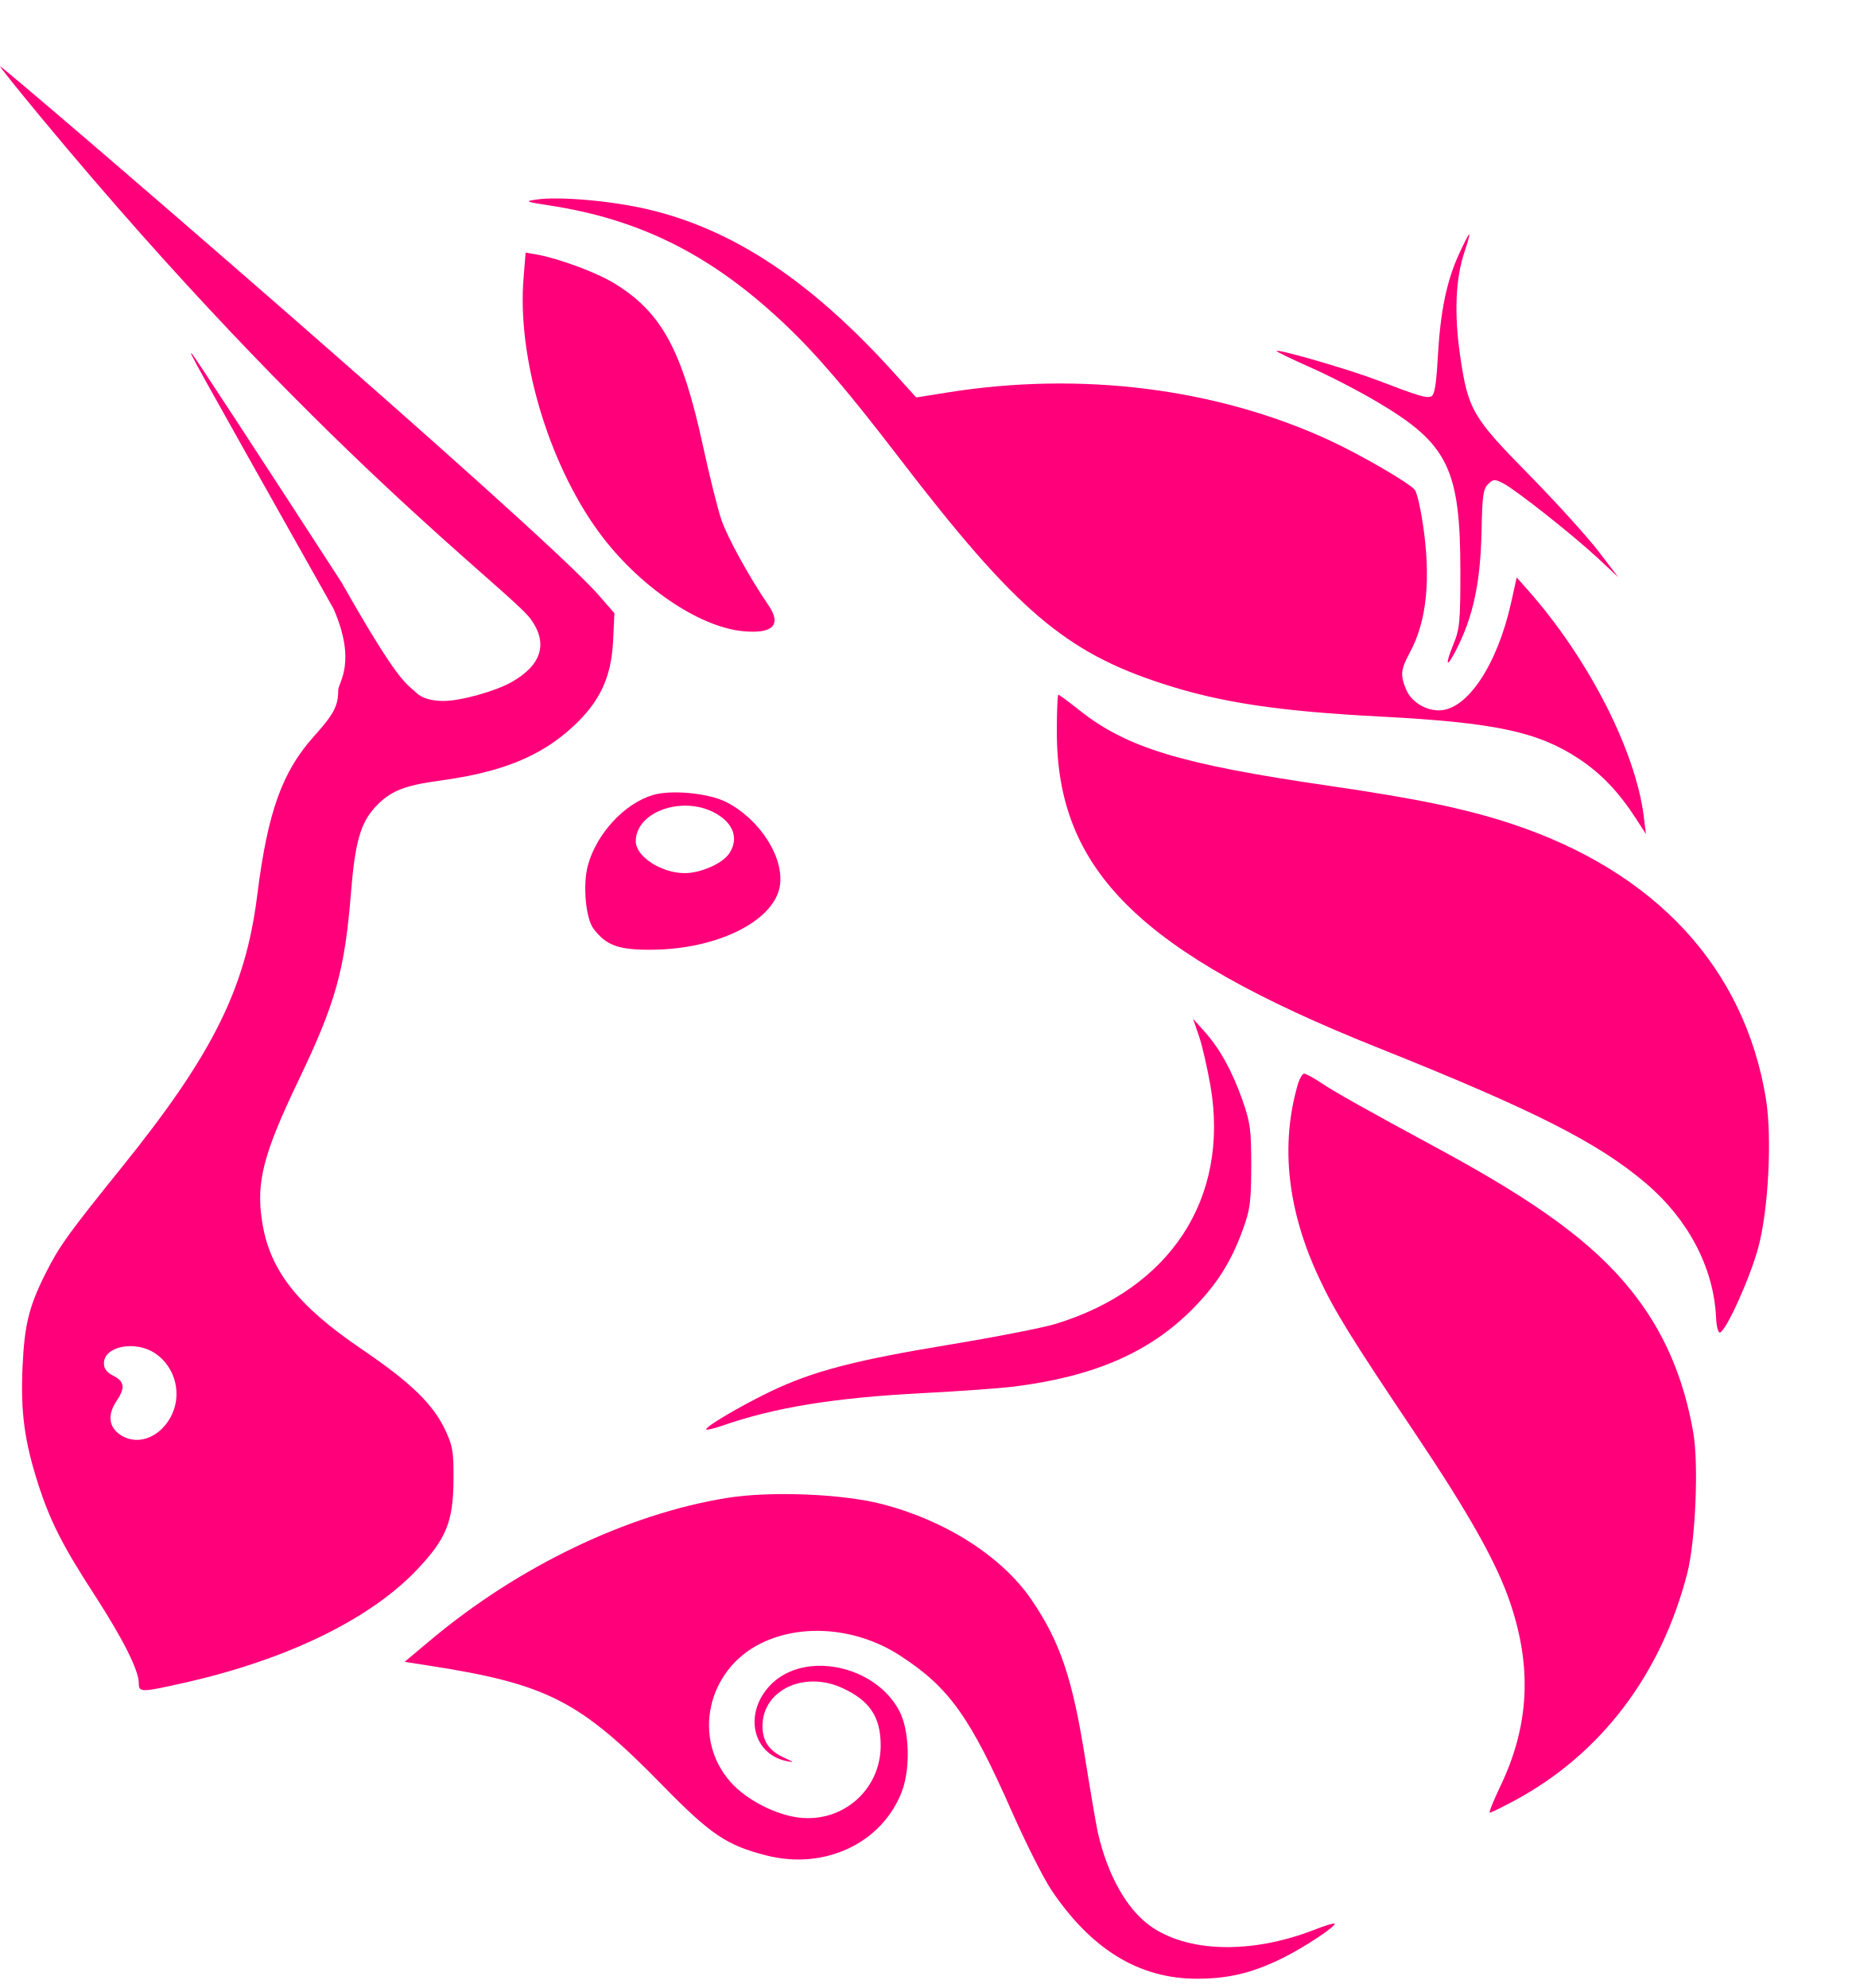
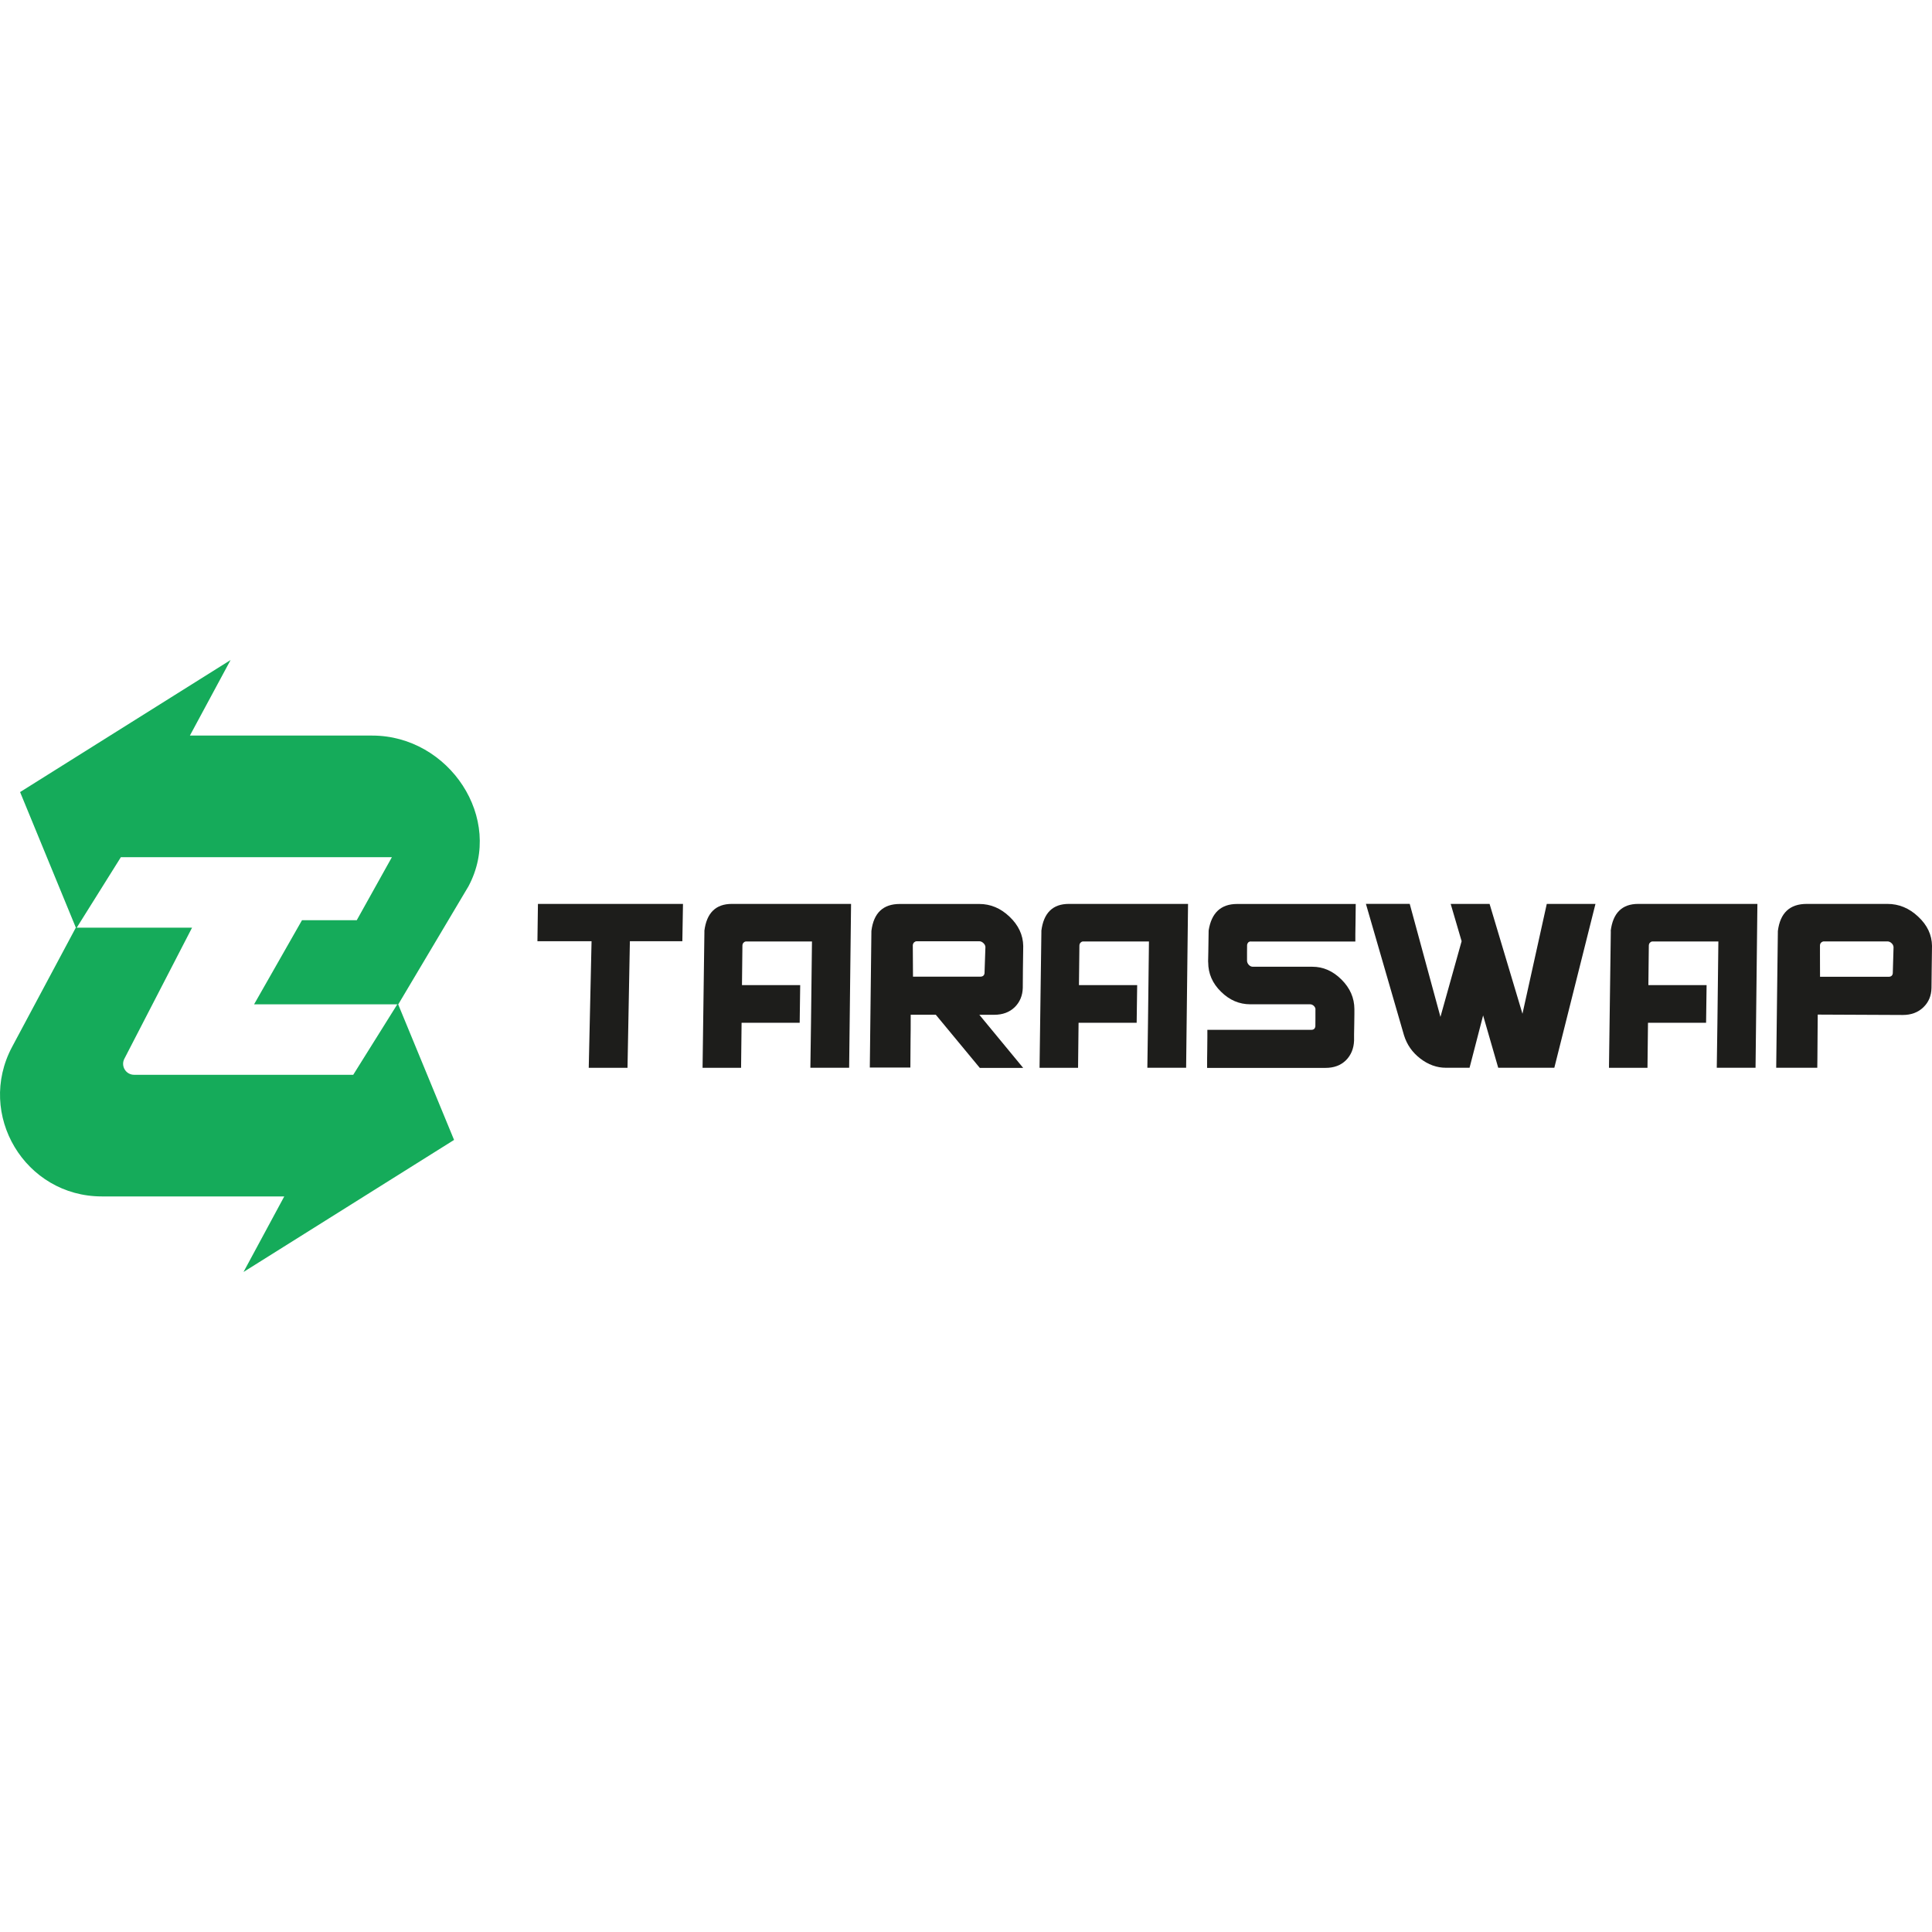
- <svg xmlns="http://www.w3.org/2000/svg" width="14" height="15" viewBox="0 0 14 15" fill="none">
-   <g style="mix-blend-mode:darken">
-     <path d="M4.152 1.551C3.964 1.522 3.956 1.519 4.045 1.506C4.214 1.48 4.615 1.515 4.891 1.58C5.535 1.732 6.121 2.122 6.747 2.815L6.913 2.999L7.151 2.961C8.153 2.801 9.172 2.928 10.024 3.319C10.259 3.427 10.629 3.641 10.675 3.696C10.69 3.714 10.717 3.827 10.735 3.947C10.798 4.365 10.767 4.684 10.638 4.923C10.568 5.053 10.564 5.094 10.611 5.206C10.649 5.294 10.753 5.36 10.857 5.36C11.069 5.36 11.297 5.019 11.402 4.546L11.444 4.357L11.527 4.451C11.983 4.965 12.342 5.665 12.403 6.163L12.419 6.293L12.343 6.175C12.211 5.972 12.078 5.833 11.908 5.722C11.602 5.521 11.279 5.452 10.422 5.407C9.648 5.367 9.21 5.301 8.776 5.16C8.037 4.921 7.665 4.602 6.787 3.458C6.397 2.949 6.157 2.668 5.917 2.442C5.372 1.927 4.837 1.657 4.152 1.551Z" fill="#FF007A" />
-     <path d="M10.849 2.686C10.869 2.346 10.915 2.121 11.009 1.916C11.046 1.835 11.08 1.768 11.086 1.768C11.091 1.768 11.075 1.828 11.05 1.901C10.982 2.101 10.971 2.373 11.018 2.69C11.077 3.092 11.111 3.15 11.539 3.584C11.739 3.788 11.972 4.045 12.057 4.155L12.211 4.356L12.057 4.212C11.869 4.037 11.436 3.695 11.341 3.646C11.277 3.614 11.267 3.614 11.228 3.653C11.191 3.689 11.184 3.743 11.179 3.999C11.171 4.398 11.116 4.654 10.984 4.91C10.913 5.048 10.902 5.019 10.966 4.862C11.014 4.746 11.019 4.694 11.019 4.308C11.018 3.533 10.925 3.346 10.382 3.027C10.245 2.946 10.018 2.829 9.878 2.768C9.739 2.706 9.628 2.652 9.632 2.648C9.647 2.633 10.177 2.787 10.39 2.868C10.708 2.99 10.76 3.005 10.799 2.991C10.824 2.981 10.837 2.906 10.849 2.686Z" fill="#FF007A" />
-     <path d="M4.517 4.013C4.136 3.491 3.899 2.69 3.951 2.091L3.966 1.906L4.053 1.921C4.217 1.951 4.498 2.055 4.63 2.135C4.991 2.353 5.148 2.64 5.307 3.378C5.354 3.594 5.415 3.839 5.443 3.922C5.488 4.055 5.66 4.366 5.799 4.568C5.899 4.714 5.833 4.783 5.611 4.763C5.272 4.733 4.813 4.418 4.517 4.013Z" fill="#FF007A" />
-     <path d="M10.386 7.901C8.602 7.187 7.974 6.567 7.974 5.522C7.974 5.368 7.979 5.242 7.986 5.242C7.992 5.242 8.061 5.293 8.139 5.355C8.501 5.643 8.906 5.766 10.027 5.929C10.688 6.025 11.059 6.102 11.402 6.215C12.49 6.574 13.164 7.302 13.325 8.294C13.371 8.583 13.344 9.123 13.268 9.408C13.209 9.633 13.026 10.039 12.978 10.054C12.964 10.059 12.951 10.008 12.948 9.938C12.93 9.566 12.74 9.203 12.422 8.931C12.06 8.622 11.575 8.376 10.386 7.901Z" fill="#FF007A" />
-     <path d="M9.134 8.197C9.111 8.065 9.073 7.896 9.048 7.822L9.002 7.687L9.087 7.782C9.204 7.912 9.296 8.079 9.375 8.302C9.434 8.472 9.441 8.522 9.441 8.798C9.44 9.069 9.433 9.126 9.377 9.279C9.29 9.52 9.182 9.69 9.001 9.874C8.675 10.204 8.256 10.386 7.651 10.462C7.546 10.475 7.24 10.497 6.971 10.511C6.292 10.546 5.845 10.619 5.444 10.759C5.386 10.779 5.335 10.791 5.329 10.786C5.313 10.77 5.587 10.608 5.812 10.5C6.13 10.347 6.447 10.264 7.157 10.147C7.508 10.089 7.87 10.018 7.962 9.99C8.83 9.726 9.277 9.043 9.134 8.197Z" fill="#FF007A" />
-     <path d="M9.952 9.641C9.715 9.135 9.66 8.646 9.79 8.19C9.804 8.141 9.826 8.101 9.84 8.101C9.853 8.101 9.909 8.131 9.964 8.168C10.073 8.241 10.292 8.364 10.876 8.68C11.604 9.075 12.02 9.38 12.302 9.73C12.549 10.035 12.702 10.384 12.776 10.808C12.818 11.049 12.793 11.628 12.731 11.87C12.535 12.634 12.08 13.234 11.431 13.584C11.336 13.635 11.251 13.677 11.241 13.677C11.232 13.678 11.267 13.59 11.318 13.483C11.537 13.029 11.562 12.588 11.396 12.097C11.295 11.796 11.089 11.429 10.673 10.808C10.189 10.087 10.071 9.895 9.952 9.641Z" fill="#FF007A" />
-     <path d="M3.25 12.374C3.913 11.818 4.736 11.423 5.487 11.302C5.81 11.25 6.349 11.271 6.648 11.347C7.128 11.469 7.558 11.742 7.781 12.068C7.999 12.387 8.093 12.664 8.19 13.282C8.229 13.525 8.271 13.77 8.283 13.825C8.356 14.145 8.499 14.401 8.675 14.529C8.956 14.733 9.439 14.746 9.914 14.562C9.994 14.53 10.064 14.509 10.069 14.514C10.086 14.531 9.847 14.69 9.678 14.774C9.451 14.886 9.271 14.93 9.031 14.93C8.596 14.93 8.235 14.71 7.934 14.262C7.874 14.173 7.741 13.909 7.637 13.674C7.319 12.953 7.162 12.733 6.793 12.493C6.471 12.283 6.056 12.246 5.744 12.398C5.335 12.598 5.22 13.118 5.514 13.448C5.631 13.579 5.848 13.692 6.026 13.714C6.359 13.755 6.645 13.504 6.645 13.17C6.645 12.953 6.561 12.829 6.35 12.734C6.061 12.605 5.752 12.756 5.753 13.025C5.754 13.14 5.804 13.212 5.92 13.264C5.994 13.298 5.996 13.3 5.935 13.288C5.671 13.233 5.609 12.916 5.821 12.706C6.077 12.454 6.605 12.565 6.786 12.91C6.862 13.055 6.871 13.343 6.805 13.517C6.656 13.907 6.223 14.112 5.783 14C5.484 13.924 5.362 13.842 5.001 13.473C4.374 12.831 4.131 12.706 3.227 12.566L3.053 12.539L3.25 12.374Z" fill="#FF007A" />
-     <path fill-rule="evenodd" clip-rule="evenodd" d="M0.308 0.884C2.402 3.41 3.845 4.452 4.005 4.672C4.137 4.854 4.087 5.018 3.861 5.146C3.735 5.217 3.475 5.289 3.346 5.289C3.199 5.289 3.148 5.233 3.148 5.233C3.063 5.153 3.015 5.167 2.578 4.396C1.972 3.46 1.464 2.684 1.45 2.671C1.418 2.641 1.419 2.642 2.517 4.594C2.694 5.001 2.552 5.15 2.552 5.208C2.552 5.326 2.519 5.388 2.373 5.551C2.129 5.821 2.02 6.125 1.941 6.754C1.853 7.459 1.605 7.957 0.917 8.81C0.515 9.309 0.449 9.4 0.347 9.602C0.219 9.855 0.184 9.997 0.17 10.316C0.155 10.655 0.184 10.873 0.288 11.197C0.379 11.48 0.474 11.666 0.717 12.04C0.926 12.363 1.047 12.603 1.047 12.697C1.047 12.771 1.061 12.771 1.386 12.698C2.163 12.524 2.794 12.217 3.149 11.841C3.369 11.608 3.42 11.48 3.422 11.161C3.423 10.953 3.416 10.909 3.359 10.789C3.267 10.594 3.099 10.431 2.728 10.179C2.243 9.85 2.035 9.584 1.978 9.219C1.931 8.919 1.986 8.708 2.254 8.148C2.532 7.569 2.601 7.322 2.648 6.739C2.678 6.362 2.719 6.213 2.828 6.093C2.942 5.969 3.044 5.927 3.326 5.889C3.785 5.826 4.077 5.708 4.317 5.488C4.525 5.298 4.612 5.114 4.626 4.837L4.636 4.627L4.519 4.493C4.098 4.004 0.026 0.5 0 0.5C-0.005 0.5 0.133 0.673 0.308 0.884ZM1.284 10.699C1.379 10.531 1.328 10.316 1.169 10.21C1.018 10.111 0.784 10.158 0.784 10.287C0.784 10.327 0.806 10.356 0.856 10.381C0.94 10.424 0.946 10.472 0.88 10.57C0.813 10.67 0.819 10.757 0.895 10.817C1.018 10.912 1.192 10.86 1.284 10.699Z" fill="#FF007A" />
-     <path fill-rule="evenodd" clip-rule="evenodd" d="M4.925 5.999C4.71 6.064 4.501 6.291 4.436 6.529C4.396 6.674 4.419 6.929 4.478 7.007C4.574 7.134 4.666 7.168 4.917 7.166C5.407 7.163 5.833 6.954 5.883 6.692C5.923 6.478 5.736 6.181 5.478 6.051C5.345 5.984 5.062 5.957 4.925 5.999ZM5.499 6.444C5.574 6.337 5.541 6.222 5.412 6.144C5.168 5.995 4.797 6.118 4.797 6.348C4.797 6.463 4.99 6.588 5.167 6.588C5.285 6.588 5.446 6.518 5.499 6.444Z" fill="#FF007A" />
+ <svg xmlns="http://www.w3.org/2000/svg" id="_Шар_1" data-name="Шар 1" viewBox="0 0 301.97 95.65" width="192" height="192">
+   <defs>
+     <style>
+       .cls-1 {
+         fill: #15ab5a;
+       }
+ 
+       .cls-2 {
+         fill: #1d1d1b;
+       }
+     </style>
+   </defs>
+   <g>
+     <path class="cls-2" d="m92.47,43.95h-8.47l.08-5.83h22.67l-.1,5.83h-8.2l-.37,19.79h-6.06l.44-19.79Z" />
+     <path class="cls-2" d="m110.09,42.35c.35-2.82,1.78-4.23,4.3-4.23h18.63l-.3,25.61h-6.06l.1-7.06.15-12.68h-10.29c-.14,0-.27.06-.38.17-.13.11-.19.27-.2.46l-.07,6.19h9.1l-.08,5.89h-9.08l-.08,7.04h-6.02l.29-21.38Z" />
+     <path class="cls-2" d="m146.27,55.44h-3.93v-.02s0,.02,0,.02c0,.04,0,.39,0,1.06,0,.76,0,1.67-.02,2.73,0,1.06-.02,2.02-.02,2.89,0,.87,0,1.4-.01,1.58h-6.34l.25-21.36c.35-2.81,1.83-4.21,4.44-4.21h12.42c1.76,0,3.34.66,4.73,1.99,1.39,1.32,2.11,2.84,2.14,4.58-.02,1.49-.04,2.74-.05,3.74,0,1-.02,1.93-.02,2.79-.03,1.23-.46,2.24-1.27,3.04-.82.79-1.89,1.18-3.2,1.18h-2.32l6.85,8.3h-6.78l-6.87-8.3Zm7.75-10.58c-.01-.23-.12-.43-.31-.61-.2-.19-.41-.29-.64-.29h-9.8c-.14,0-.27.06-.4.17-.12.13-.19.28-.2.46l.03,4.9h10.52c.39,0,.61-.18.66-.53l.14-4.1Z" />
+     <path class="cls-2" d="m162.76,42.35c.35-2.82,1.78-4.23,4.3-4.23h18.63l-.3,25.61h-6.06l.1-7.06.15-12.68h-10.29c-.14,0-.27.06-.38.17-.13.11-.19.27-.2.46l-.07,6.19h9.1l-.08,5.89h-9.08l-.08,7.04h-6.02l.29-21.38Z" />
+     <path class="cls-2" d="m195.52,43.99c-.18,0-.32.05-.42.15-.1.11-.16.24-.18.38,0,.45-.01.83-.01,1.14,0,.3,0,.58,0,.84,0,.26,0,.44,0,.54.02.24.12.45.3.63s.38.27.61.27h9.29c1.71,0,3.23.67,4.57,2.01,1.33,1.33,2,2.86,2.01,4.6,0,.01,0,.03,0,.06,0,.02,0,.26,0,.69,0,.44-.01.95-.02,1.55,0,.6-.02,1.15-.03,1.65-.01.51-.01.84,0,.99-.05,1.25-.48,2.28-1.28,3.08-.81.79-1.87,1.18-3.18,1.18h-18.51c0-1.09,0-2,.02-2.73,0-.73.02-1.4.02-2.01,0-.61,0-1.02,0-1.21h16.27c.35,0,.56-.18.61-.55,0-.46.01-.84.01-1.14,0-.3,0-.59,0-.85,0-.26,0-.44,0-.54.04-.23-.04-.44-.22-.63-.18-.19-.39-.28-.62-.28h.02-9.36c-1.72,0-3.25-.65-4.57-1.96-1.34-1.3-2.01-2.84-2.01-4.61,0-.01,0-.03-.01-.06v-.17c0-.29.02-.78.03-1.46.01-.68.02-1.35.03-2s.01-1.08.02-1.28c.44-2.76,1.92-4.14,4.46-4.14h18.53c0,1.08-.01,1.97-.03,2.69-.01.71-.02,1.38-.03,1.98s0,1.01,0,1.2h-16.29Z" />
+     <path class="cls-2" d="m220.34,38.12l4.8,17.66,3.31-11.83-1.71-5.83h6.08l5.14,17.17,3.8-17.17h7.61l-6.43,25.61h-8.77l-2.36-8.18-2.12,8.18h-3.7c-1.42,0-2.75-.48-4-1.44-1.25-.96-2.1-2.18-2.55-3.65l-5.95-20.53h6.85Z" />
+     <path class="cls-2" d="m251.75,42.35c.35-2.82,1.78-4.23,4.3-4.23h18.63l-.29,25.61h-6.06l.1-7.06.15-12.68h-10.29c-.14,0-.27.06-.38.17-.13.11-.19.27-.2.46l-.07,6.19h9.1l-.08,5.89h-9.08l-.08,7.04h-6.02l.29-21.38Z" />
+     <path class="cls-2" d="m282.39,38.12h12.61c1.8,0,3.4.66,4.81,1.99,1.42,1.32,2.14,2.84,2.16,4.58-.02,1.51-.04,2.76-.05,3.76-.02,1-.03,1.93-.03,2.79-.02,1.23-.44,2.24-1.27,3.04-.83.8-1.9,1.2-3.22,1.2l-13.3-.06s0-.02.01-.02t0,0s0,.43-.01,1.18-.01,1.63-.02,2.64c0,1.08-.01,2.05-.02,2.92s-.01,1.4-.02,1.59h-6.42c.05-4.06.09-7.43.12-10.11.03-2.68.06-5.1.09-7.28.03-2.18.04-3.51.05-3.99.36-2.82,1.86-4.23,4.51-4.23Zm2.08,11.39h10.71c.39,0,.61-.18.66-.53l.12-4.1c-.02-.24-.12-.45-.32-.63-.19-.18-.41-.27-.65-.27h-9.91c-.15,0-.29.06-.42.17-.13.11-.19.27-.2.46v1.54c0,.81,0,1.93.01,3.36Z" />
+   </g>
+   <g>
+     <path class="cls-1" d="m73.22,35.37l-10.97,18.45h-22.54l7.49-13.15h8.56l5.49-9.85H18.89l-6.9,11.02-.08.13-.05-.13L3.14,20.64,36.04,0l-6.36,11.81h28.5c12.01,0,20.7,12.97,15.04,23.56Z" />
+     <path class="cls-1" d="m38.06,95.65l6.37-11.81H15.92c-12.01,0-19.68-12.8-14.02-23.39l9.95-18.62h18.17l-10.55,20.43c-.65,1.15.17,2.57,1.5,2.57h34.24l6.89-11.02.08-.13.05.13,8.74,21.2-32.91,20.64Z" />
  </g>
</svg>
